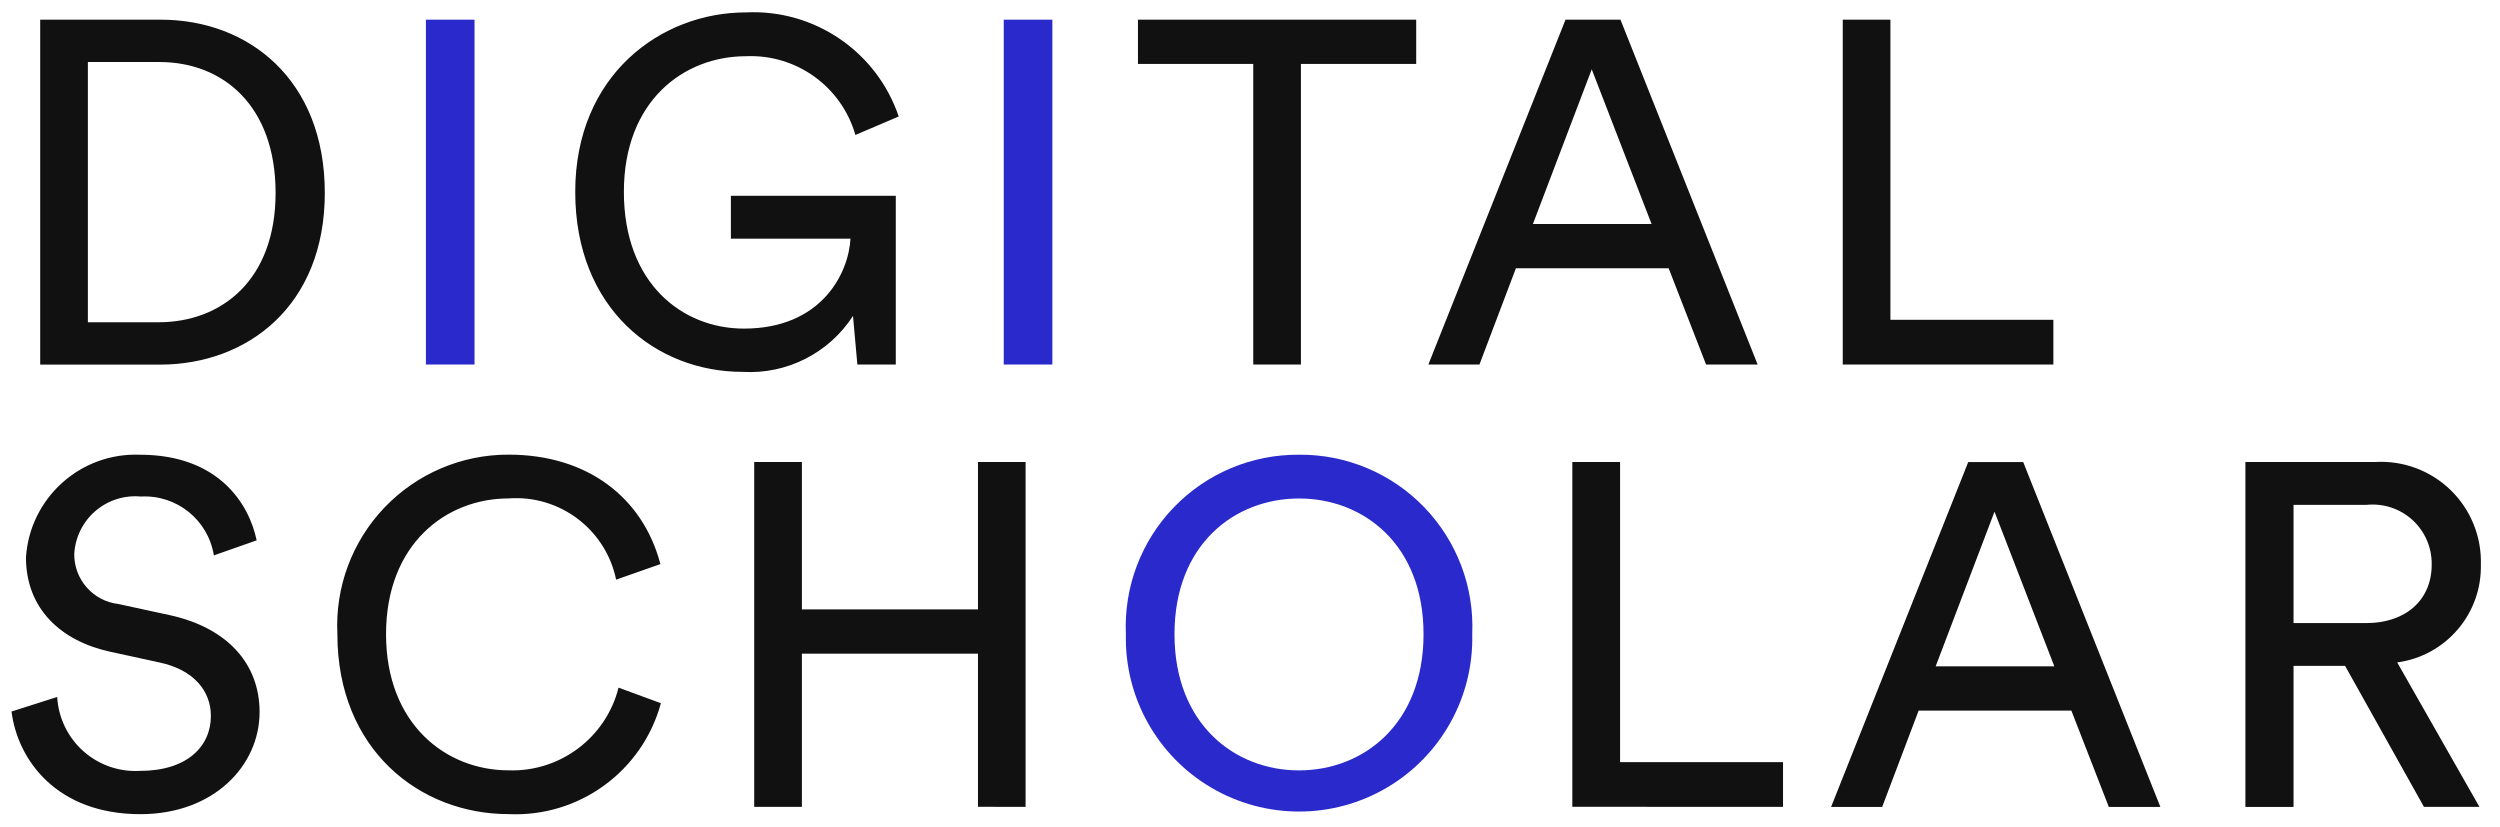
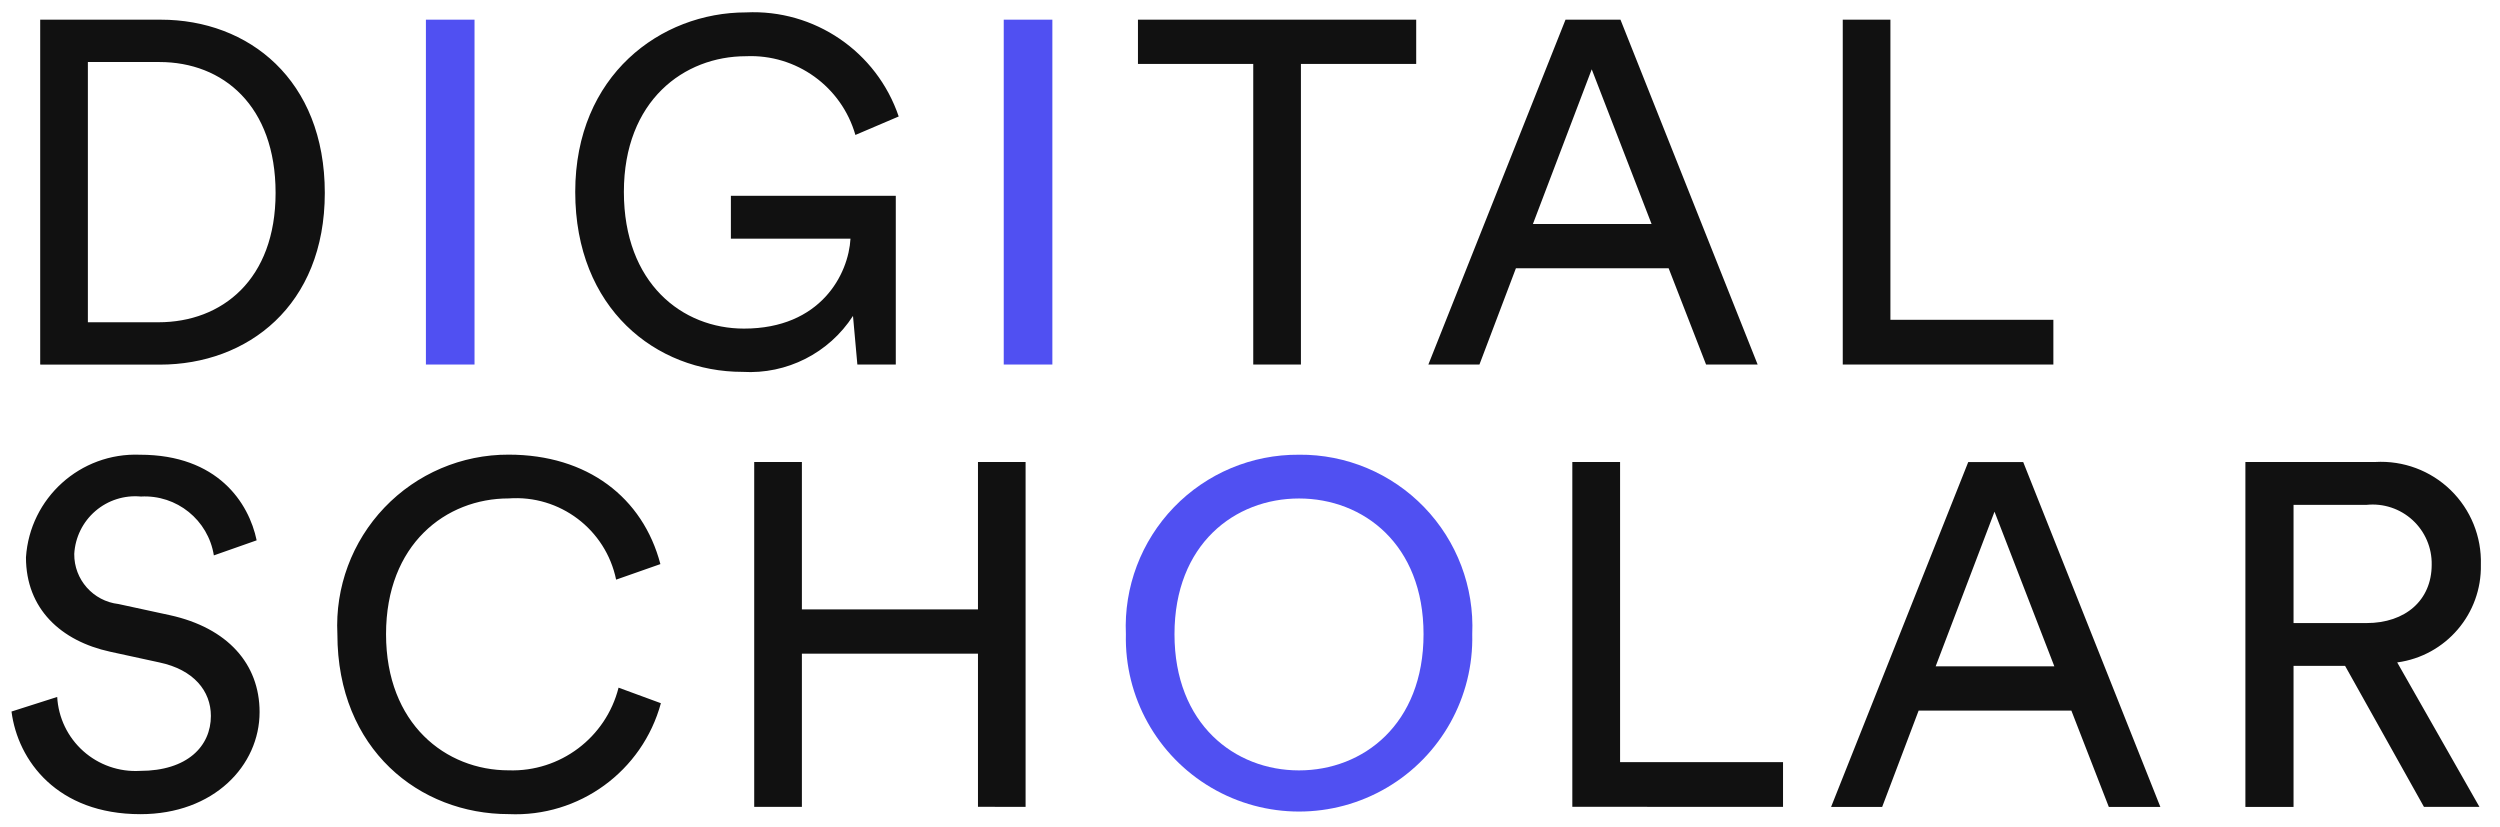
<svg xmlns="http://www.w3.org/2000/svg" class="digital-scholar-logo" width="127" height="42" viewBox="0 0 127 42">
-   <path class="digits" d="M21.636,18.52V1h2.47V18.52Zm29.354,0V1h2.47V18.52Zm15,4.579a8.732,8.732,0,0,1,8.8,9.118,8.8,8.8,0,1,1-17.595,0A8.732,8.732,0,0,1,65.988,23.1Zm0,16.037c3.262,0,6.326-2.347,6.326-6.919s-3.064-6.894-6.326-6.894-6.326,2.323-6.326,6.894S62.726,39.136,65.988,39.136Z" fill="#2929cc" />
+   <path class="digits" d="M21.636,18.52V1h2.47V18.52Zm29.354,0V1h2.47V18.52Zm15,4.579a8.732,8.732,0,0,1,8.8,9.118,8.8,8.8,0,1,1-17.595,0A8.732,8.732,0,0,1,65.988,23.1Zm0,16.037c3.262,0,6.326-2.347,6.326-6.919s-3.064-6.894-6.326-6.894-6.326,2.323-6.326,6.894S62.726,39.136,65.988,39.136Z" fill="#5050f2" />
  <path d="M2.042,18.52V1H8.171C12.619,1,16.5,4.039,16.5,9.8c0,5.733-3.929,8.723-8.377,8.723Zm6.005-2.149C11.283,16.371,14,14.2,14,9.8,14,5.374,11.334,3.151,8.1,3.151H4.464v13.22ZM43.554,18.52l-.222-2.471a6.235,6.235,0,0,1-5.61,2.842c-4.4,0-8.5-3.212-8.5-9.143S33.57.63,37.894.63a7.794,7.794,0,0,1,7.76,5.287l-2.2.939a5.528,5.528,0,0,0-5.561-4c-3.137,0-6.2,2.248-6.2,6.894s2.966,6.943,6.1,6.943c3.905,0,5.312-2.767,5.412-4.57H37.129V9.946h8.377V18.52ZM66.087,3.249V18.52H63.665V3.249H57.808V1H71.943V3.249Zm18.68,10.379H77.008L75.155,18.52H72.56L79.528,1H82.32l6.969,17.52h-2.62Zm-6.895-2.249H83.9l-3.04-7.858Zm15.74,7.141V1h2.421V16.247h8.278V18.52ZM10.864,28.214a3.555,3.555,0,0,0-3.707-2.99A3.1,3.1,0,0,0,3.772,28.14,2.537,2.537,0,0,0,6.02,30.685l2.62.568c2.916.643,4.547,2.471,4.547,4.919,0,2.717-2.323,5.188-6.055,5.188-4.226,0-6.226-2.718-6.548-5.214l2.322-.741a3.982,3.982,0,0,0,4.2,3.756c2.421,0,3.607-1.26,3.607-2.792,0-1.26-.864-2.348-2.619-2.718l-2.5-.544c-2.495-.544-4.275-2.175-4.275-4.794A5.584,5.584,0,0,1,7.108,23.1c3.953,0,5.535,2.446,5.93,4.349Zm6.275,4a8.684,8.684,0,0,1,8.7-9.118c4,0,6.819,2.175,7.709,5.56l-2.249.79a5.188,5.188,0,0,0-5.46-4.126c-3.188,0-6.228,2.323-6.228,6.894s3.04,6.919,6.228,6.919a5.568,5.568,0,0,0,5.584-4.2l2.15.79a7.649,7.649,0,0,1-7.734,5.634C21.315,41.36,17.139,38.074,17.139,32.217Zm32.542,8.772V33.206H40.736v7.783H38.314V23.469h2.422v7.489h8.945V23.469H52.1v17.52Zm30.193,0V23.469H82.3V38.716h8.278v2.273ZM105.226,36.1h-7.76l-1.852,4.892H93.019l6.968-17.52h2.792l6.968,17.52h-2.619Zm-6.895-2.249h6.03l-3.04-7.858Zm20.8-.024h-2.619v7.165h-2.446V23.469h6.6a5.074,5.074,0,0,1,5.362,5.214,4.906,4.906,0,0,1-4.25,4.968l4.177,7.338h-2.818Zm1.088-2.175c1.976,0,3.311-1.161,3.311-2.966a3,3,0,0,0-3.311-3.039h-3.707v6.005Z" fill="#111" />
</svg>
